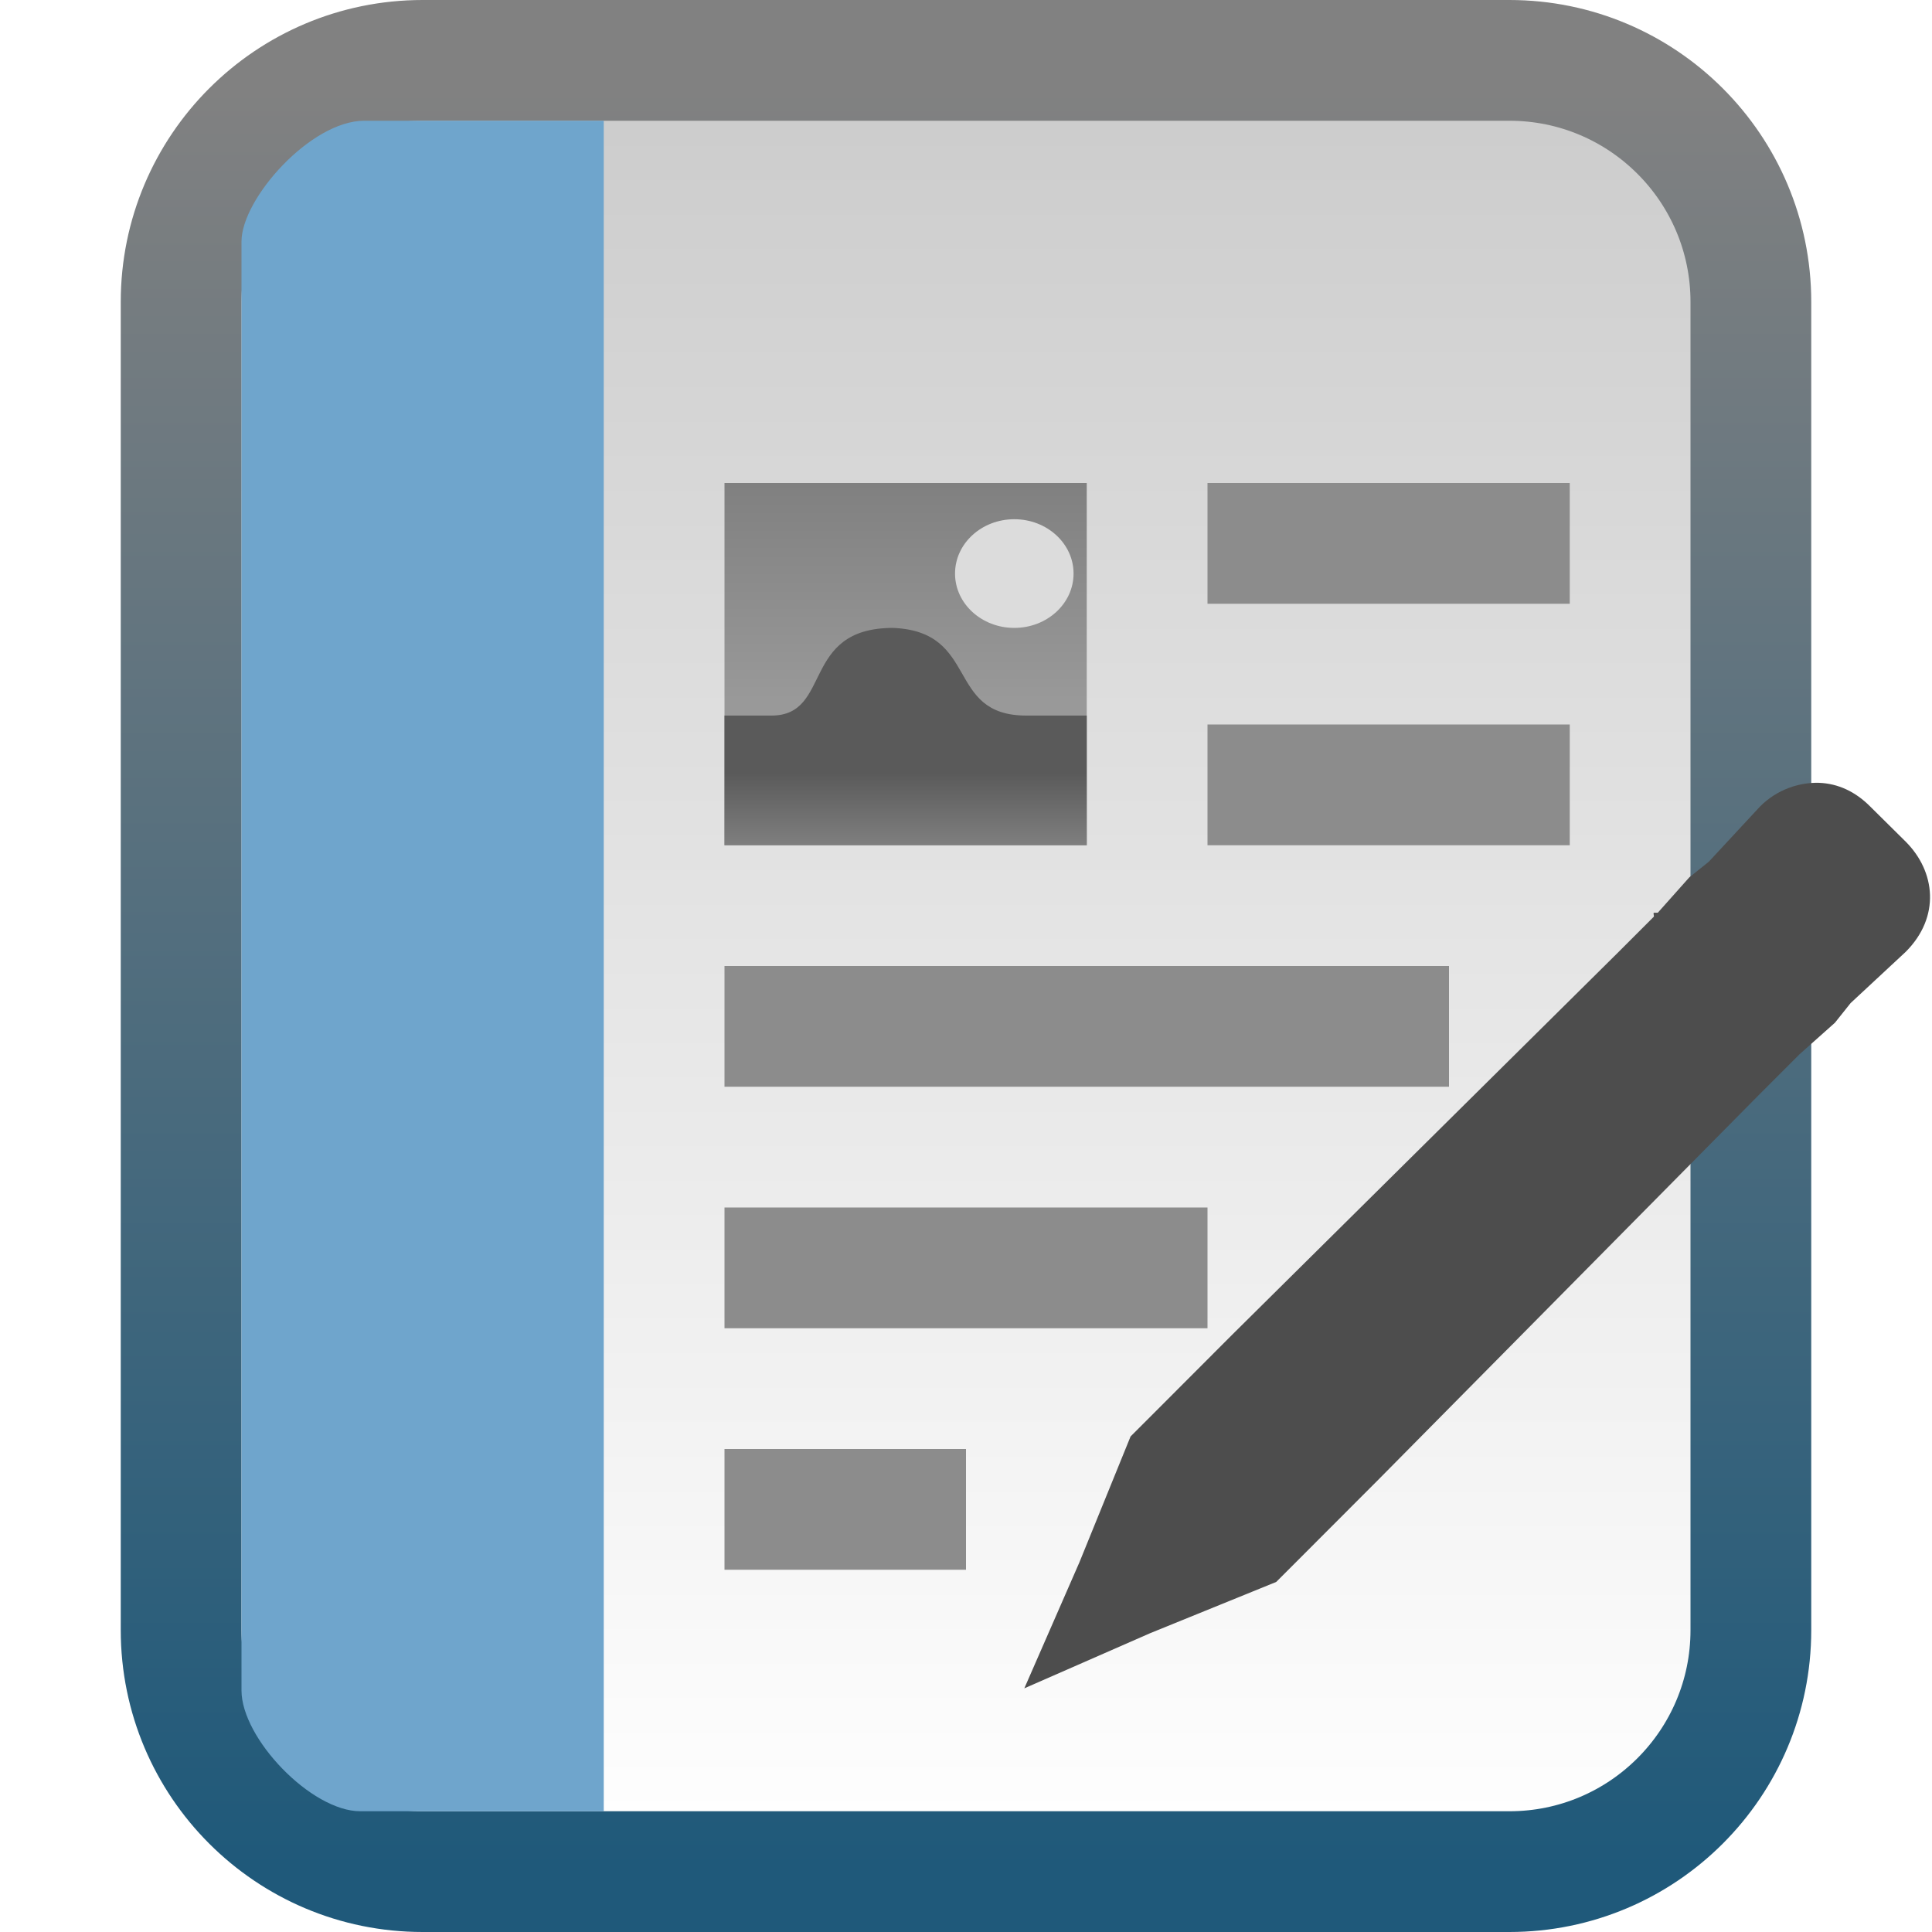
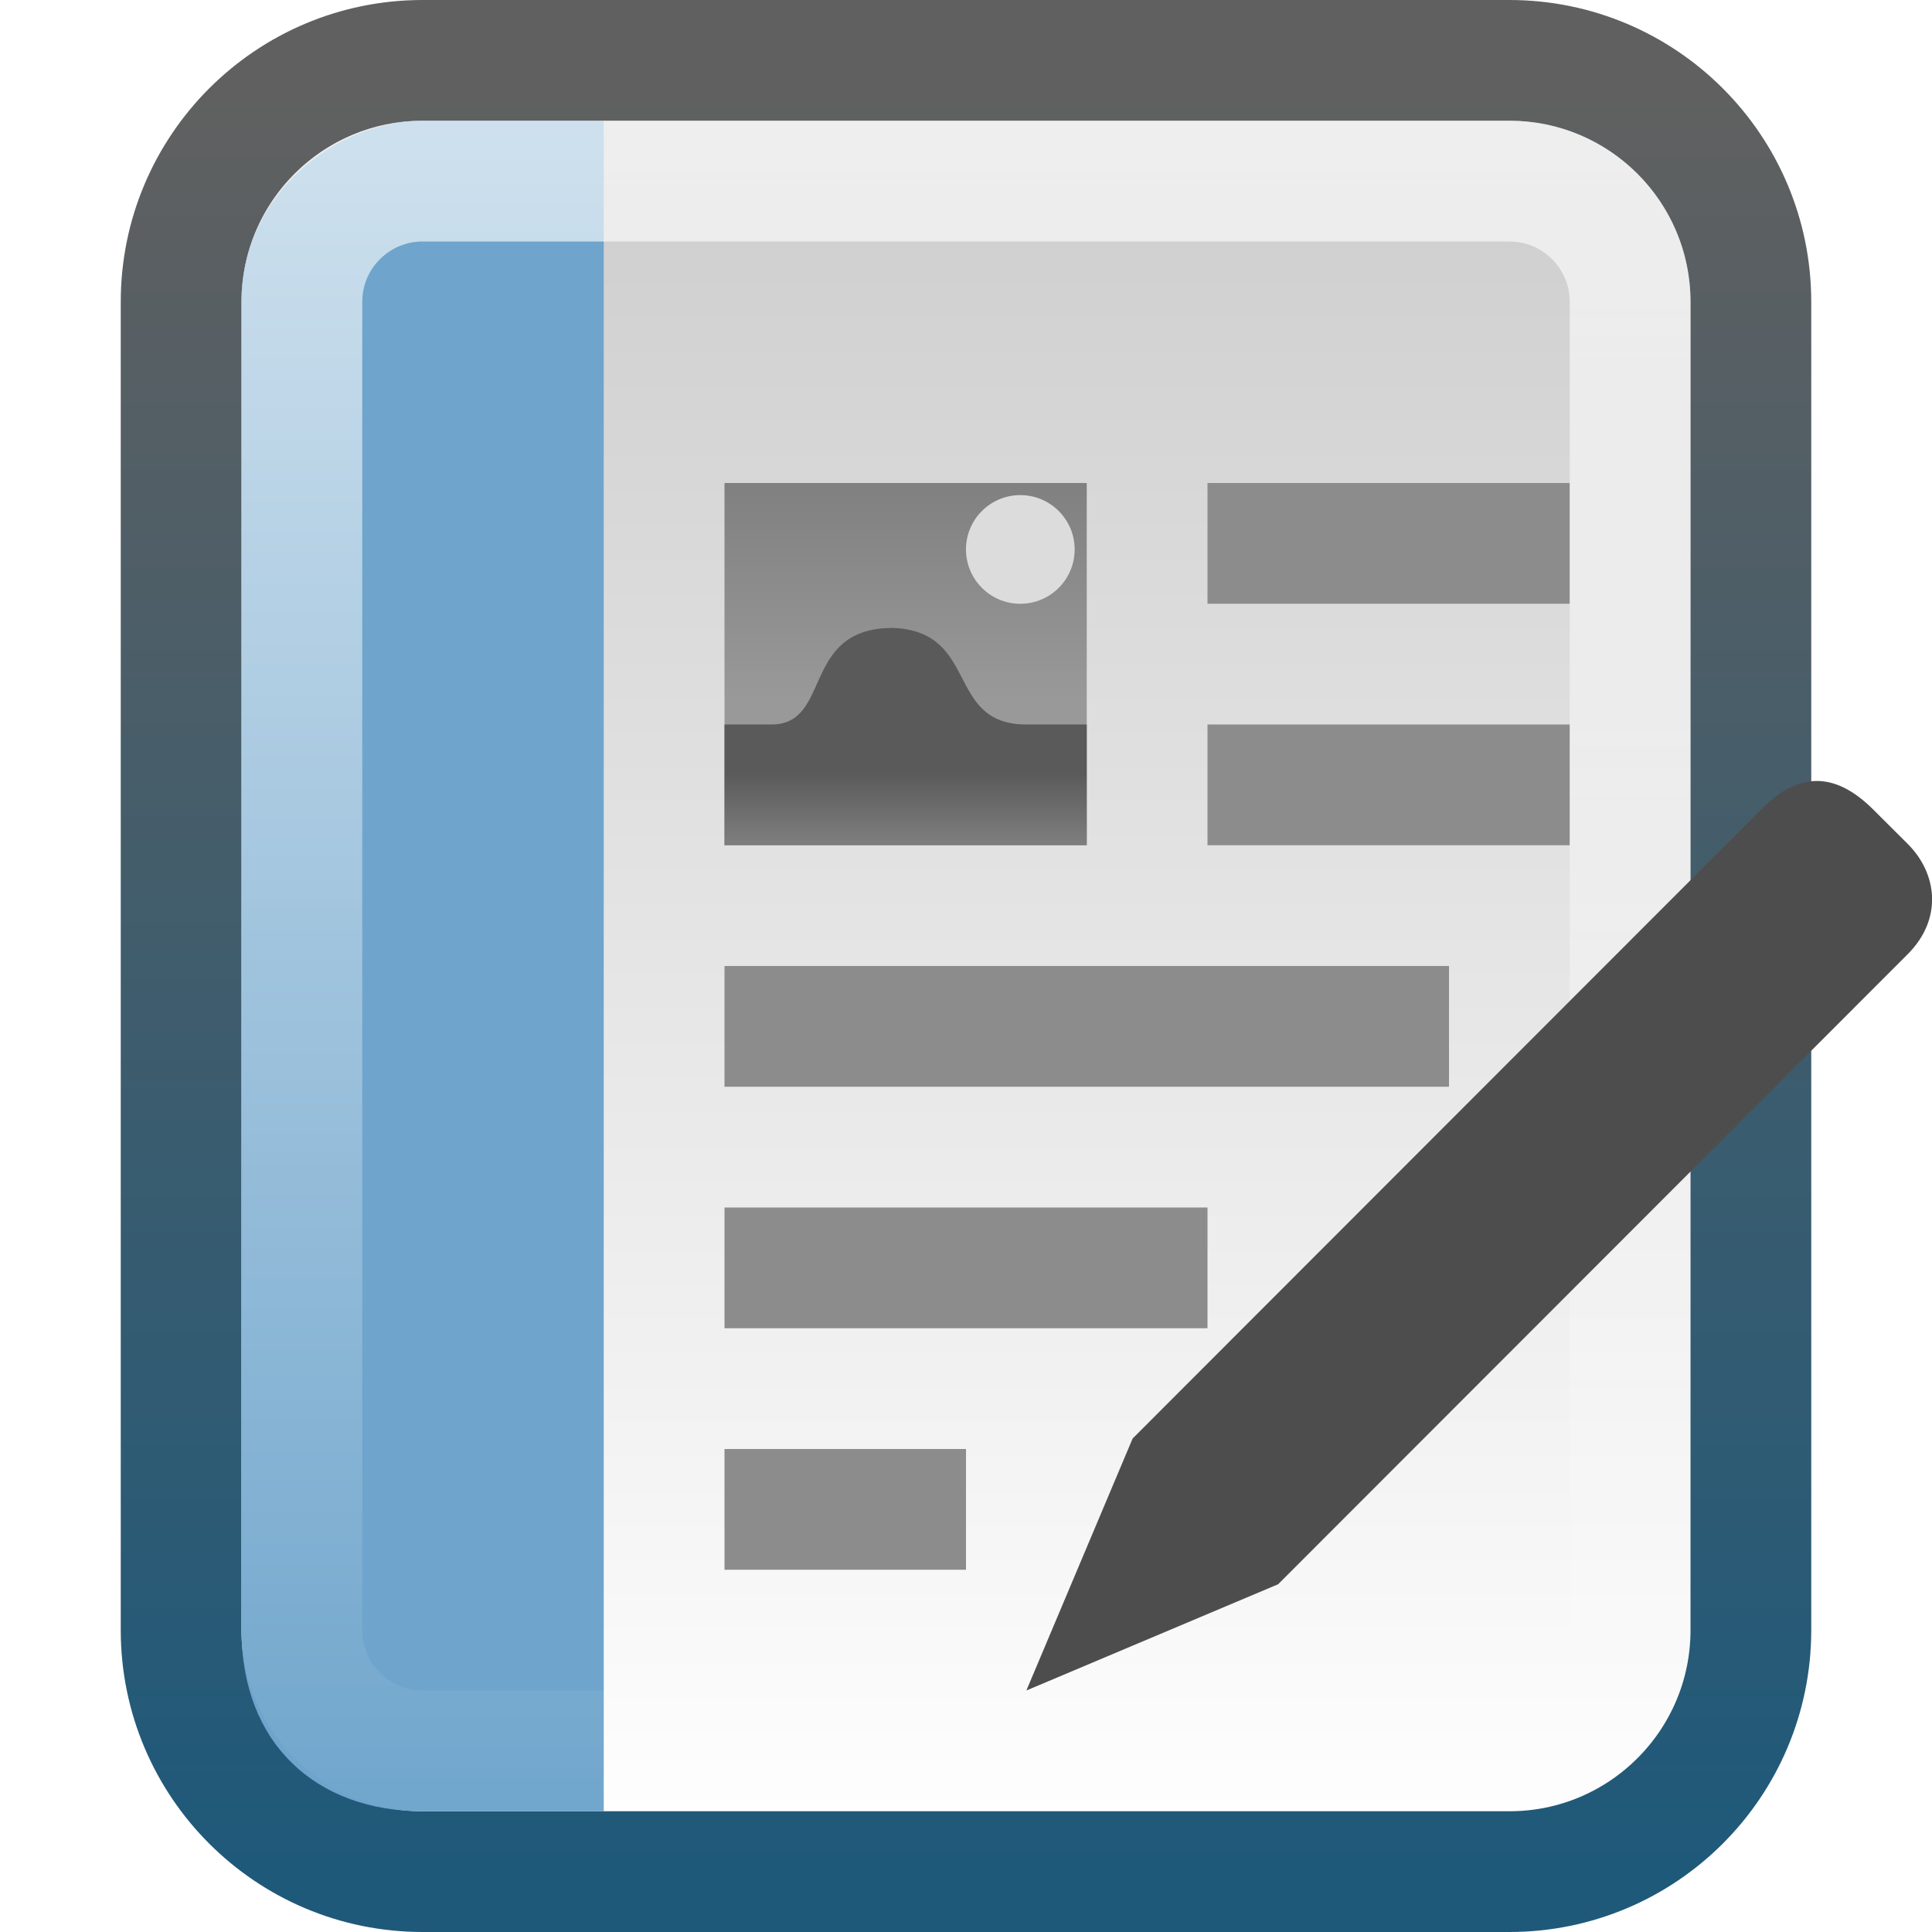
<svg xmlns="http://www.w3.org/2000/svg" xmlns:xlink="http://www.w3.org/1999/xlink" viewBox="0 0 16 16" id="svg2" version="1.1" width="100%" height="100%">
  <defs id="defs4">
    <linearGradient id="linearGradient3934">
      <stop id="stop3936" offset="0" style="stop-color:#5a5a5a;stop-opacity:1;" />
      <stop id="stop3940" offset="1" style="stop-color:#c8c8c8;stop-opacity:1;" />
    </linearGradient>
    <linearGradient id="linearGradient3888">
      <stop style="stop-color:#808080;stop-opacity:1;" offset="0" id="stop3890" />
      <stop style="stop-color:#999999;stop-opacity:1" offset="1" id="stop3892" />
    </linearGradient>
    <linearGradient xlink:href="#linearGradient3934" id="linearGradient3217" gradientUnits="userSpaceOnUse" gradientTransform="matrix(0.4545455,0,0,0.4475235,16.81818,-4.29304)" x1="23" y1="20.765" x2="23" y2="27.469" />
    <linearGradient xlink:href="#linearGradient3888" id="linearGradient3220" gradientUnits="userSpaceOnUse" gradientTransform="matrix(0.4545455,0,0,0.5,16.81818,-5.5)" x1="23" y1="13" x2="23" y2="19" />
    <linearGradient xlink:href="#linearGradient3157-5-1-2" id="linearGradient3230-3" gradientUnits="userSpaceOnUse" gradientTransform="matrix(0,-0.3877551,-0.4000011,0,13.89999,-1.204082)" x1="-42.696" x2="-5.843" />
    <linearGradient gradientUnits="userSpaceOnUse" id="linearGradient3157-5-1-2" x1="-42.696" x2="-5.843">
      <stop offset="0" stop-color="#fff" id="stop19-9-4" />
      <stop offset="1" stop-color="#cdcdcd" id="stop21-9-8" />
    </linearGradient>
    <linearGradient xlink:href="#linearGradient3866-7-7" id="linearGradient3232-2" gradientUnits="userSpaceOnUse" gradientTransform="matrix(0,-0.3877551,-0.4000011,0,13.89999,-1.204082)" x1="-5" y1="-21" x2="-43" y2="-21" />
    <linearGradient id="linearGradient3866-7-7">
-       <stop style="stop-color:#818181;stop-opacity:1;" offset="0" id="stop3868-9-1" />
+       <stop style="stop-color:#606060;stop-opacity:1;" offset="0" id="stop3868-9-1" />
      <stop style="stop-color:#1f597a;stop-opacity:1;" offset="1" id="stop3870-2-9" />
    </linearGradient>
-     <linearGradient gradientTransform="translate(0,-32)" y2="47.179" x2="0" y1="33.361" gradientUnits="userSpaceOnUse" id="linearGradient3034" xlink:href="#linearGradient3258-1" />
-     <linearGradient gradientTransform="translate(0,-32)" y2="47.269" x2="0" y1="32.844" gradientUnits="userSpaceOnUse" id="linearGradient3031" xlink:href="#linearGradient3756" />
    <linearGradient y2="47.269" y1="32.844" x2="0" id="linearGradient3756" gradientUnits="userSpaceOnUse">
      <stop id="stop20" stop-opacity=".669" stop-color="#fff" offset="0" />
      <stop id="stop22" stop-opacity="0" stop-color="#fff" offset="1" />
    </linearGradient>
-     <linearGradient y2="47.179" y1="33.361" x2="0" id="linearGradient3258-1" gradientUnits="userSpaceOnUse">
-       <stop id="stop15" stop-color="#d1d1d1" offset="0" />
-       <stop id="stop17" stop-color="#fbfbfb" offset="1" />
-     </linearGradient>
-     <linearGradient xlink:href="#linearGradient3756" id="linearGradient3055" gradientUnits="userSpaceOnUse" gradientTransform="translate(19.98305,-32.01695)" y1="32.844" x2="0" y2="47.269" />
-     <linearGradient xlink:href="#linearGradient3258-1" id="linearGradient3058" gradientUnits="userSpaceOnUse" gradientTransform="translate(19.98305,-32.01695)" y1="33.361" x2="0" y2="47.179" />
+     <linearGradient xlink:href="#linearGradient3756" id="linearGradient3066" gradientUnits="userSpaceOnUse" gradientTransform="translate(0,-32)" y1="32.844" x2="0" y2="47.269" />
  </defs>
  <path style="fill:url(#linearGradient3230-3);stroke:url(#linearGradient3232-2);stroke-linecap:round;stroke-linejoin:round;color:#000000;fill-opacity:1;fill-rule:nonzero;stroke-width:1;stroke-miterlimit:4;stroke-opacity:1;stroke-dasharray:none;stroke-dashoffset:0;marker:none;visibility:visible;display:inline;overflow:visible;enable-background:accumulate" id="path36" d="m 3.5,0.5 h 9 a 2,2 0 0 1 2,2 v 11 a 2,2 0 0 1 -2,2 h -9 a 2,2 0 0 1 -2,-2 v -11 a 2,2 0 0 1 2,-2" />
  <path style="color:#000000;fill:#8c8c8c;fill-opacity:1;fill-rule:nonzero;stroke:none;stroke-width:1;marker:none;visibility:visible;display:inline;overflow:visible;enable-background:accumulate" id="path40" d="m 10,4 h 3 v 1 h -3 z" />
  <path style="color:#000000;fill:#8c8c8c;fill-opacity:1;fill-rule:nonzero;stroke:none;stroke-width:1;marker:none;visibility:visible;display:inline;overflow:visible;enable-background:accumulate" id="path52" d="m 10,6 h 3 v 1 h -3 z" />
  <path style="color:#000000;fill:#8c8c8c;fill-opacity:1;fill-rule:nonzero;stroke:none;stroke-width:1;marker:none;visibility:visible;display:inline;overflow:visible;enable-background:accumulate" id="path56" d="m 6,8 h 6 V 9 H 6 z" />
  <path style="color:#000000;fill:#8c8c8c;fill-opacity:1;fill-rule:nonzero;stroke:none;stroke-width:1;marker:none;visibility:visible;display:inline;overflow:visible;enable-background:accumulate" id="path58" d="m 6,10 h 4 v 1 H 6 z" />
  <path style="color:#000000;fill:#8c8c8c;fill-opacity:1;fill-rule:nonzero;stroke:none;stroke-width:1;marker:none;visibility:visible;display:inline;overflow:visible;enable-background:accumulate" id="path60" d="m 6,12 h 2 v 1 H 6 z" />
  <g id="g4117" transform="matrix(0.6,0,0,0.6,-9,3.4)">
    <path d="m 25,1 h 5 v 5 h -5 z" id="path3886" style="fill:url(#linearGradient3220);fill-opacity:1;stroke:none" />
-     <path d="m 25,4.21 0.649,0 c 0.841,0 0.399,-1.21 1.678,-1.21 1.198,0.05 0.719,1.21 1.838,1.21 L 30,4.21 30,6 25,6 z" id="path72" style="color:#000000;fill:url(#linearGradient3217);fill-opacity:1;fill-rule:nonzero;stroke:none;stroke-width:1;marker:none;visibility:visible;display:inline;overflow:visible;enable-background:accumulate" />
-     <path d="M 29.818,2.25 C 29.818,2.664 29.452,3 29,3 28.548,3 28.182,2.664 28.182,2.25 c 0,-0.414 0.366,-0.75 0.818,-0.75 0.452,0 0.818,0.336 0.818,0.75 z" id="path74" style="fill:#dcdcdc;fill-opacity:1;stroke:none" />
+     <path d="m 25,4.333 0.649,0 c 0.841,1e-7 0.399,-1.333 1.678,-1.333 1.198,0.05 0.719,1.333 1.838,1.333 L 30,4.333 30,6 25,6 z" id="path72" style="color:#000000;fill:url(#linearGradient3217);fill-opacity:1;fill-rule:nonzero;stroke:none;stroke-width:1;marker:none;visibility:visible;display:inline;overflow:visible;enable-background:accumulate" />
+     <path d="m 29.833,1.917 c 0,0.414 -0.336,0.75 -0.75,0.75 -0.414,0 -0.75,-0.336 -0.75,-0.75 0,-0.414 0.336,-0.75 0.75,-0.75 0.414,0 0.75,0.336 0.75,0.75 z" id="path74" style="fill:#dcdcdc;fill-opacity:1;stroke:none" />
  </g>
-   <path id="path3034" d="M 5,1 3.016,1 C 2.574,1 2,1.645 2,2 l 0,12 c 0,0.396 0.577,1 0.984,1 L 5,15" style="color:#000000;fill:#6fa5cc;fill-opacity:1;fill-rule:nonzero;stroke:none;stroke-width:1;marker:none;visibility:visible;display:inline;overflow:visible;enable-background:accumulate" />
-   <path style="color:#000000;fill:#4d4d4d;fill-opacity:1;fill-rule:evenodd;stroke:none;stroke-width:1;marker:none;visibility:visible;display:inline;overflow:visible;enable-background:accumulate" d="M 15.065,6.483 C 14.908,6.478 14.72,6.534 14.576,6.679 L 14.152,7.136 13.99,7.266 13.729,7.559 l -0.033,0 c -0.006,0.006 0.004,0.025 0,0.033 l -0.293,0.293 -3.193,3.163 -0.684,0.685 -0.163,0.163 -0.424,1.043 -0.456,1.043 1.043,-0.457 1.043,-0.424 0.163,-0.163 0.684,-0.685 3.161,-3.196 0.293,-0.293 0.033,-0.033 0.293,-0.261 0.13,-0.163 0.456,-0.424 c 0.289,-0.289 0.248,-0.665 0,-0.913 L 15.488,6.679 C 15.365,6.555 15.221,6.489 15.065,6.483 z" id="rect4086" />
+   <path style="color:#000000;fill:#6fa5cc;fill-opacity:1;fill-rule:evenodd;stroke:none;stroke-width:1;marker:none;visibility:visible;display:inline;overflow:visible;enable-background:accumulate" d="M 5,1 3.5,1 C 2.787,1 2,1.602 2,2.5 l 0,11 C 2,14.439 2.619,15 3.5,15 L 5,15" id="path3034" />
+   <path style="fill:none;stroke:url(#linearGradient3066)" id="path28" d="m 3.5,1.5 h 9 a 1,1 0 0 1 1,1 v 11 a 1,1 0 0 1 -1,1 h -9 a 1,1 0 0 1 -1,-1 v -11 a 1,1 0 0 1 1,-1" />
+   <path style="color:#000000;fill:#4d4d4d;fill-opacity:1;fill-rule:evenodd;stroke:none;stroke-width:1;marker:none;visibility:visible;display:inline;overflow:visible;enable-background:accumulate" d="M 14.593,6.696 9.38,11.913 8.5,14 10.585,13.12 15.799,7.902 c 0.289,-0.289 0.248,-0.665 0,-0.913 L 15.505,6.696 c -0.36,-0.353 -0.66,-0.252 -0.912,0 z" id="rect4086" />
</svg>
